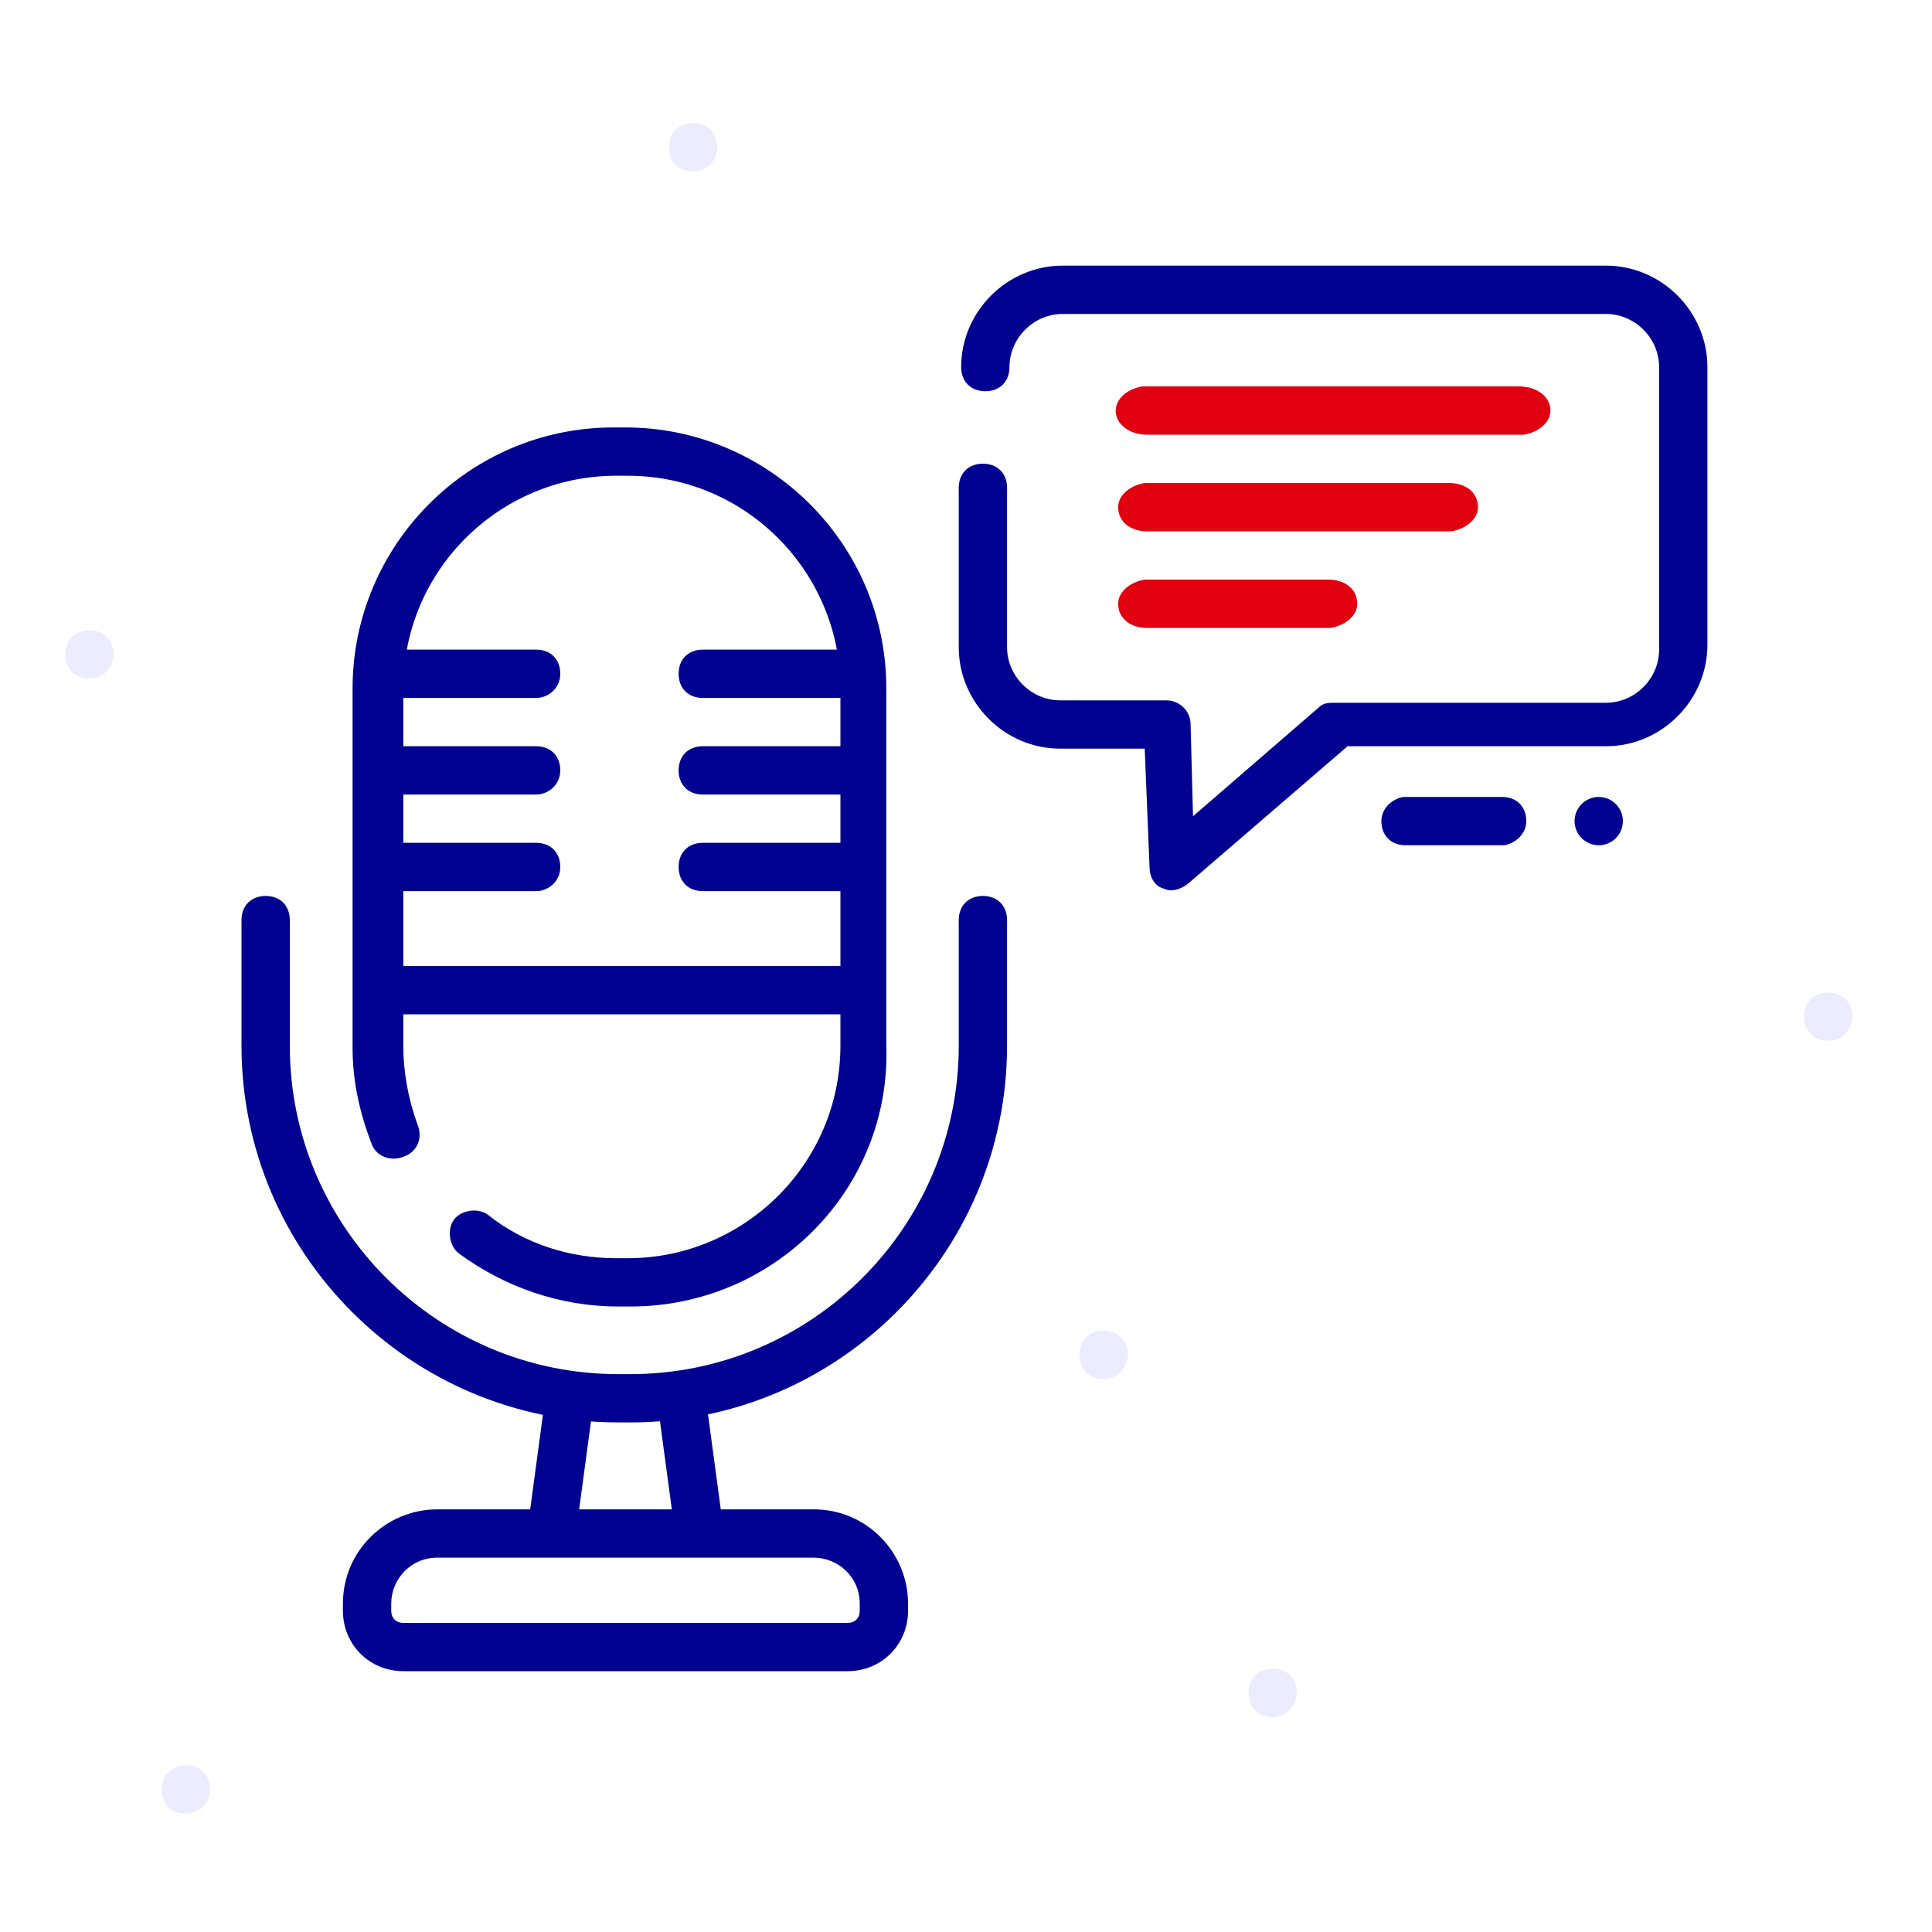
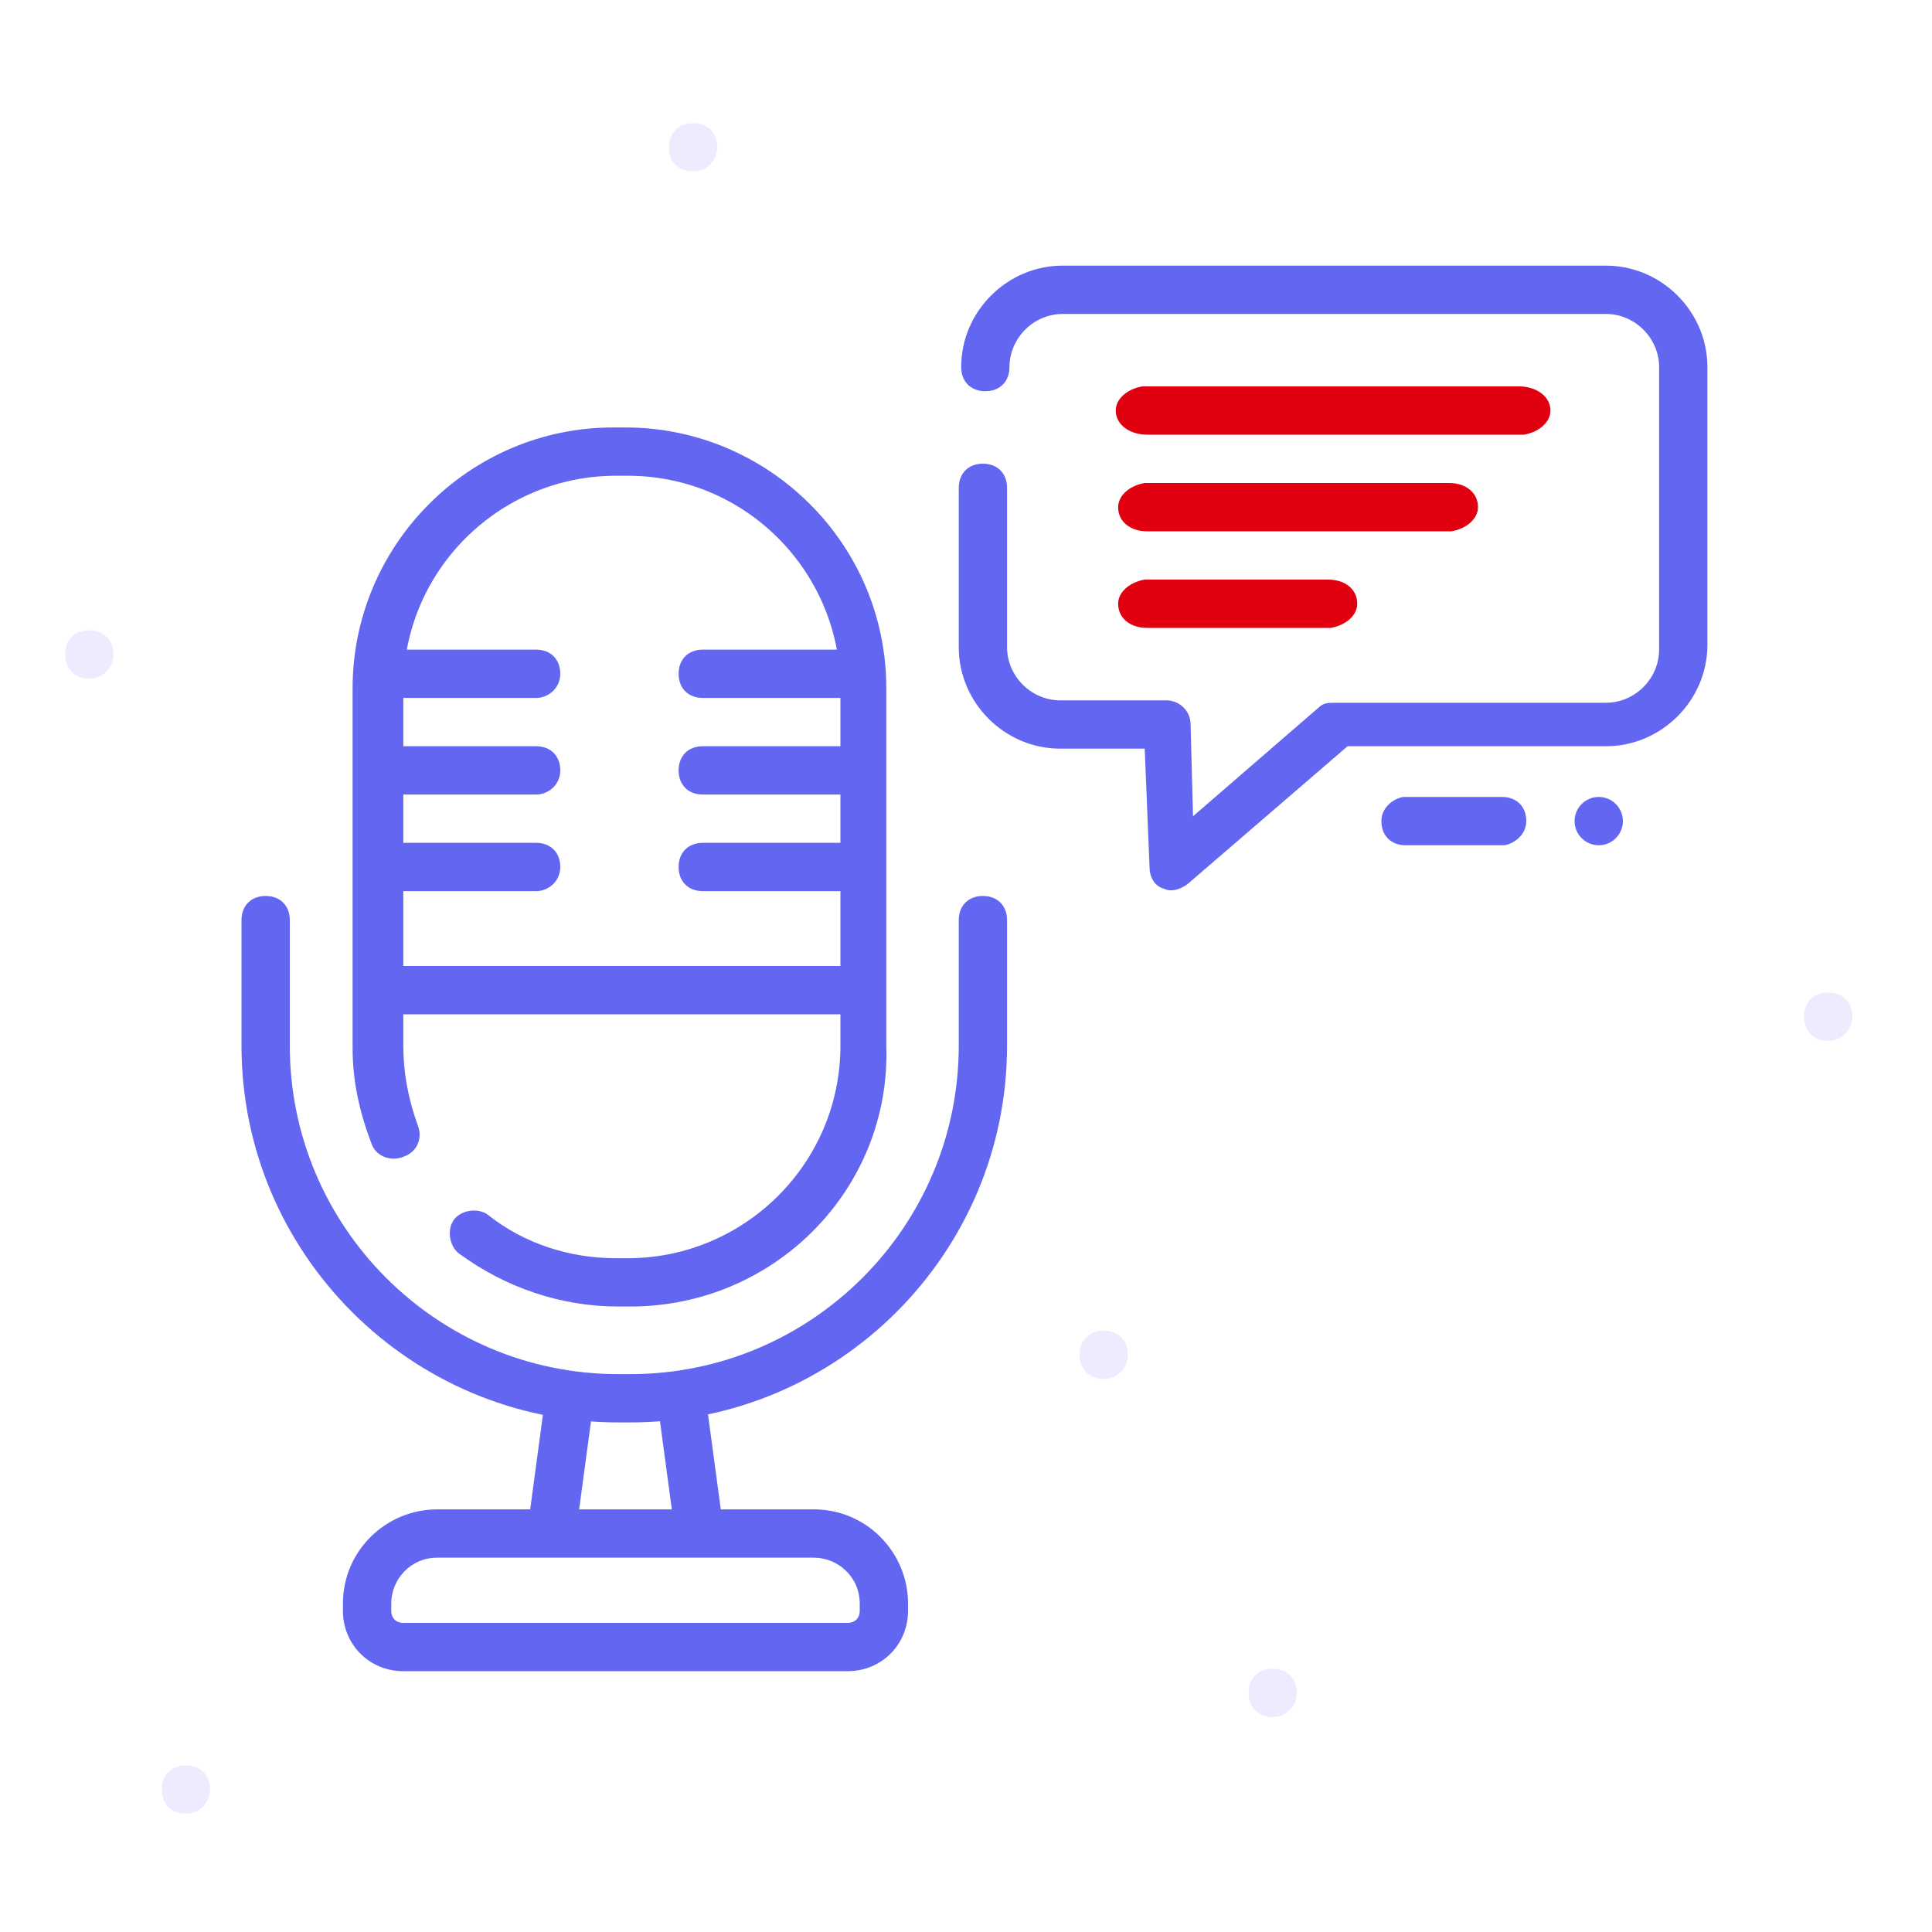
<svg xmlns="http://www.w3.org/2000/svg" width="80" height="80" viewBox="0 0 80 80" fill="none">
  <path d="M52.7 71.1C52.1 71.1 51.7 70.7 51.7 70.1C51.7 69.5 52.1 69.1 52.7 69.1C53.3 69.1 53.7 69.5 53.7 70.1C53.7 70.6 53.3 71.1 52.7 71.1ZM3.7 28.1C3.1 28.1 2.7 27.7 2.7 27.1C2.7 26.5 3.1 26.1 3.7 26.1C4.3 26.1 4.7 26.5 4.7 27.1C4.7 27.6 4.3 28.1 3.7 28.1ZM75.7 43.1C75.1 43.1 74.7 42.7 74.7 42.1C74.7 41.5 75.1 41.1 75.7 41.1C76.3 41.1 76.7 41.5 76.7 42.1C76.7 42.6 76.3 43.1 75.7 43.1ZM45.7 57.1C45.1 57.1 44.7 56.7 44.7 56.1C44.7 55.5 45.1 55.1 45.7 55.1C46.3 55.1 46.7 55.5 46.7 56.1C46.7 56.6 46.3 57.1 45.7 57.1ZM28.7 7.1C28.1 7.1 27.7 6.7 27.7 6.1C27.7 5.5 28.1 5.1 28.7 5.1C29.3 5.1 29.7 5.5 29.7 6.1C29.7 6.6 29.3 7.1 28.7 7.1ZM7.7 75.1C7.1 75.1 6.7 74.7 6.7 74.1C6.7 73.5 7.1 73.1 7.7 73.1C8.3 73.1 8.7 73.5 8.7 74.1C8.7 74.6 8.3 75.1 7.7 75.1Z" fill="#ECECFE" />
  <path d="M62.9 16C63.6 16 64.2 16.4 64.2 17C64.2 17.5 63.7 17.9 63.1 18H47.5C46.8 18 46.2 17.6 46.2 17C46.2 16.5 46.7 16.1 47.3 16H62.9Z" fill="#E1000F" />
  <path d="M60 20C60.7 20 61.2 20.4 61.2 21C61.2 21.5 60.7 21.9 60.1 22H47.5C46.8 22 46.3 21.6 46.3 21C46.3 20.5 46.8 20.1 47.4 20H60Z" fill="#E1000F" />
  <path d="M55 24C55.7 24 56.2 24.4 56.2 25C56.2 25.5 55.7 25.9 55.1 26H47.5C46.8 26 46.3 25.6 46.3 25C46.3 24.5 46.8 24.1 47.4 24H55Z" fill="#E1000F" />
-   <path d="M26.1 58.9H25.6C17 58.9 10 51.9 10 43.3V38.1C10 37.5 10.4 37.1 11 37.1C11.6 37.1 12 37.5 12 38.1V43.3C12 50.8 18.1 56.9 25.6 56.9H26.1C33.6 56.9 39.7 50.8 39.7 43.3V38.1C39.7 37.5 40.1 37.1 40.7 37.1C41.3 37.1 41.7 37.5 41.7 38.1V43.3C41.7 51.9 34.7 58.9 26.1 58.9Z" fill="#000091" />
-   <path d="M26.1 54.1H25.6C23.2 54.1 20.9 53.3 19 51.9C18.6 51.6 18.5 50.9 18.8 50.5C19.1 50.1 19.8 50 20.2 50.3C21.7 51.5 23.6 52.1 25.5 52.1H26C30.8 52.1 34.8 48.2 34.8 43.3V28.5C34.8 23.7 30.9 19.7 26 19.7H25.5C20.7 19.7 16.7 23.6 16.7 28.5V43.3C16.7 44.4 16.9 45.5 17.3 46.6C17.5 47.1 17.3 47.7 16.7 47.9C16.2 48.1 15.6 47.9 15.4 47.4C14.9 46.1 14.6 44.8 14.6 43.4V28.5C14.6 22.6 19.4 17.7 25.4 17.7H25.9C31.8 17.7 36.7 22.5 36.7 28.5V43.3C36.9 49.2 32.1 54.1 26.1 54.1Z" fill="#000091" />
-   <path d="M35.4 42H15.9C15.3 42 14.9 41.6 14.9 41C14.9 40.4 15.3 40 15.9 40H35.5C36.1 40 36.5 40.4 36.5 41C36.5 41.6 36 42 35.4 42Z" fill="#000091" />
-   <path d="M22.2 36.9H15.9C15.3 36.9 14.9 36.5 14.9 35.9C14.9 35.3 15.3 34.9 15.9 34.9H22.2C22.8 34.9 23.2 35.3 23.2 35.9C23.2 36.5 22.7 36.9 22.2 36.9Z" fill="#000091" />
-   <path d="M35.4 36.9H29.1C28.5 36.9 28.1 36.5 28.1 35.9C28.1 35.3 28.5 34.9 29.1 34.9H35.4C36 34.9 36.4 35.3 36.4 35.9C36.4 36.5 36 36.9 35.4 36.9Z" fill="#000091" />
-   <path d="M22.2 32.9H15.9C15.3 32.9 14.9 32.5 14.9 31.9C14.9 31.3 15.3 30.9 15.9 30.9H22.2C22.8 30.9 23.2 31.3 23.2 31.9C23.2 32.5 22.7 32.9 22.2 32.9Z" fill="#000091" />
-   <path d="M35.4 32.9H29.1C28.5 32.9 28.1 32.5 28.1 31.9C28.1 31.3 28.5 30.9 29.1 30.9H35.4C36 30.9 36.4 31.3 36.4 31.9C36.4 32.5 36 32.9 35.4 32.9Z" fill="#000091" />
-   <path d="M22.2 28.9H15.9C15.3 28.9 14.9 28.5 14.9 27.9C14.9 27.3 15.3 26.9 15.9 26.9H22.2C22.8 26.9 23.2 27.3 23.2 27.9C23.2 28.5 22.7 28.9 22.2 28.9Z" fill="#000091" />
-   <path d="M35.4 28.9H29.1C28.5 28.9 28.1 28.5 28.1 27.9C28.1 27.3 28.5 26.9 29.1 26.9H35.4C36 26.9 36.4 27.3 36.4 27.9C36.4 28.5 36 28.9 35.4 28.9Z" fill="#000091" />
-   <path d="M22.9 64H22.8C22.3 63.9 21.9 63.4 21.9 62.9L22.6 57.7C22.7 57.2 23.2 56.8 23.7 56.8C24.2 56.9 24.6 57.4 24.6 57.9L23.9 63.1C23.8 63.6 23.4 64 22.9 64Z" fill="#000091" />
-   <path d="M28.9 64C28.4 64 28 63.6 27.9 63.1L27.2 57.9C27.1 57.4 27.5 56.8 28.1 56.8C28.6 56.7 29.2 57.1 29.2 57.7L29.9 62.9C30 63.4 29.6 64 29 64H28.9Z" fill="#000091" />
-   <path d="M62.2 33C62.8 33 63.2 33.4 63.2 34C63.2 34.5 62.8 34.9 62.3 35H58.2C57.6 35 57.2 34.6 57.2 34C57.2 33.5 57.6 33.1 58.1 33H62.2Z" fill="#000091" />
-   <path d="M66.2 35C66.752 35 67.2 34.552 67.2 34C67.2 33.448 66.752 33 66.2 33C65.648 33 65.2 33.448 65.2 34C65.2 34.552 65.648 35 66.2 35Z" fill="#000091" />
-   <path d="M48.2 36.8C47.8 36.7 47.6 36.3 47.6 35.9L47.4 31H43.9C41.6 31 39.7 29.1 39.7 26.8V20.2C39.7 19.6 40.1 19.2 40.7 19.2C41.3 19.2 41.7 19.6 41.7 20.2V26.8C41.7 28 42.7 29 43.9 29H48.3C48.8 29 49.3 29.4 49.3 30L49.4 33.8L54.6 29.3C54.8 29.1 55 29.1 55.3 29.1H66.5C67.7 29.1 68.7 28.1 68.7 26.9V15.2C68.7 14 67.7 13 66.5 13H44C42.8 13 41.8 14 41.8 15.2C41.8 15.8 41.4 16.2 40.8 16.2C40.2 16.2 39.8 15.8 39.8 15.2C39.8 12.9 41.7 11 44 11H66.5C68.8 11 70.7 12.9 70.7 15.2V26.7C70.7 29 68.8 30.9 66.5 30.9H55.8L49.3 36.5C49.1 36.7 48.6 37 48.2 36.8Z" fill="#000091" />
-   <path d="M35.1 69.2H16.7C15.3 69.2 14.2 68.1 14.2 66.7V66.4C14.2 64.2 16 62.5 18.1 62.5H33.7C35.9 62.5 37.6 64.3 37.6 66.4V66.7C37.6 68.1 36.5 69.2 35.1 69.2ZM18.1 64.5C17 64.5 16.2 65.4 16.2 66.4V66.7C16.2 67 16.4 67.2 16.7 67.2H35.1C35.4 67.2 35.6 67 35.6 66.7V66.4C35.6 65.3 34.7 64.5 33.7 64.5H18.1Z" fill="#000091" />
+   <path d="M26.1 58.9H25.6C17 58.9 10 51.9 10 43.3V38.1C10 37.5 10.4 37.1 11 37.1C11.6 37.1 12 37.5 12 38.1V43.3C12 50.8 18.1 56.9 25.6 56.9H26.1C33.6 56.9 39.7 50.8 39.7 43.3V38.1C39.7 37.5 40.1 37.1 40.7 37.1C41.3 37.1 41.7 37.5 41.7 38.1V43.3C41.7 51.9 34.7 58.9 26.1 58.9Z" fill="#6366f1" />
+   <path d="M26.1 54.1H25.6C23.2 54.1 20.9 53.3 19 51.9C18.6 51.6 18.5 50.9 18.8 50.5C19.1 50.1 19.8 50 20.2 50.3C21.7 51.5 23.6 52.1 25.5 52.1H26C30.8 52.1 34.8 48.2 34.8 43.3V28.5C34.8 23.7 30.9 19.7 26 19.7H25.5C20.7 19.7 16.7 23.6 16.7 28.5V43.3C16.7 44.4 16.9 45.5 17.3 46.6C17.5 47.1 17.3 47.7 16.7 47.9C16.2 48.1 15.6 47.9 15.4 47.4C14.9 46.1 14.6 44.8 14.6 43.4V28.5C14.6 22.6 19.4 17.7 25.4 17.7H25.9C31.8 17.7 36.7 22.5 36.7 28.5V43.3C36.9 49.2 32.1 54.1 26.1 54.1Z" fill="#6366f1" />
+   <path d="M35.4 42H15.9C15.3 42 14.9 41.6 14.9 41C14.9 40.4 15.3 40 15.9 40H35.5C36.1 40 36.5 40.4 36.5 41C36.5 41.6 36 42 35.4 42Z" fill="#6366f1" />
+   <path d="M22.2 36.9H15.9C15.3 36.9 14.9 36.5 14.9 35.9C14.9 35.3 15.3 34.9 15.9 34.9H22.2C22.8 34.9 23.2 35.3 23.2 35.9C23.2 36.5 22.7 36.9 22.2 36.9Z" fill="#6366f1" />
+   <path d="M35.4 36.9H29.1C28.5 36.9 28.1 36.5 28.1 35.9C28.1 35.3 28.5 34.9 29.1 34.9H35.4C36 34.9 36.4 35.3 36.4 35.9C36.4 36.5 36 36.9 35.4 36.9Z" fill="#6366f1" />
+   <path d="M22.2 32.9H15.9C15.3 32.9 14.9 32.5 14.9 31.9C14.9 31.3 15.3 30.9 15.9 30.9H22.2C22.8 30.9 23.2 31.3 23.2 31.9C23.2 32.5 22.7 32.9 22.2 32.9Z" fill="#6366f1" />
+   <path d="M35.4 32.9H29.1C28.5 32.9 28.1 32.5 28.1 31.9C28.1 31.3 28.5 30.9 29.1 30.9H35.4C36 30.9 36.4 31.3 36.4 31.9C36.4 32.5 36 32.9 35.4 32.9Z" fill="#6366f1" />
+   <path d="M22.2 28.9H15.9C15.3 28.9 14.9 28.5 14.9 27.9C14.9 27.3 15.3 26.9 15.9 26.9H22.2C22.8 26.9 23.2 27.3 23.2 27.9C23.2 28.5 22.7 28.9 22.2 28.9Z" fill="#6366f1" />
+   <path d="M35.4 28.9H29.1C28.5 28.9 28.1 28.5 28.1 27.9C28.1 27.3 28.5 26.9 29.1 26.9H35.4C36 26.9 36.4 27.3 36.4 27.9C36.4 28.5 36 28.9 35.4 28.9Z" fill="#6366f1" />
+   <path d="M22.9 64H22.8C22.3 63.9 21.9 63.4 21.9 62.9L22.6 57.7C22.7 57.2 23.2 56.8 23.7 56.8C24.2 56.9 24.6 57.4 24.6 57.9L23.9 63.1C23.8 63.6 23.4 64 22.9 64Z" fill="#6366f1" />
+   <path d="M28.9 64C28.4 64 28 63.6 27.9 63.1L27.2 57.9C27.1 57.4 27.5 56.8 28.1 56.8C28.6 56.7 29.2 57.1 29.2 57.7L29.9 62.9C30 63.4 29.6 64 29 64H28.9Z" fill="#6366f1" />
+   <path d="M62.2 33C62.8 33 63.2 33.4 63.2 34C63.2 34.5 62.8 34.9 62.3 35H58.2C57.6 35 57.2 34.6 57.2 34C57.2 33.5 57.6 33.1 58.1 33H62.2Z" fill="#6366f1" />
+   <path d="M66.2 35C66.752 35 67.2 34.552 67.2 34C67.2 33.448 66.752 33 66.2 33C65.648 33 65.2 33.448 65.2 34C65.2 34.552 65.648 35 66.2 35Z" fill="#6366f1" />
+   <path d="M48.2 36.8C47.8 36.7 47.6 36.3 47.6 35.9L47.4 31H43.9C41.6 31 39.7 29.1 39.7 26.8V20.2C39.7 19.6 40.1 19.2 40.7 19.2C41.3 19.2 41.7 19.6 41.7 20.2V26.8C41.7 28 42.7 29 43.9 29H48.3C48.8 29 49.3 29.4 49.3 30L49.4 33.8L54.6 29.3C54.8 29.1 55 29.1 55.3 29.1H66.5C67.7 29.1 68.7 28.1 68.7 26.9V15.2C68.7 14 67.7 13 66.5 13H44C42.8 13 41.8 14 41.8 15.2C41.8 15.8 41.4 16.2 40.8 16.2C40.2 16.2 39.8 15.8 39.8 15.2C39.8 12.9 41.7 11 44 11H66.5C68.8 11 70.7 12.9 70.7 15.2V26.7C70.7 29 68.8 30.9 66.5 30.9H55.8L49.3 36.5C49.1 36.7 48.6 37 48.2 36.8Z" fill="#6366f1" />
+   <path d="M35.1 69.2H16.7C15.3 69.2 14.2 68.1 14.2 66.7V66.4C14.2 64.2 16 62.5 18.1 62.5H33.7C35.9 62.5 37.6 64.3 37.6 66.4V66.7C37.6 68.1 36.5 69.2 35.1 69.2ZM18.1 64.5C17 64.5 16.2 65.4 16.2 66.4V66.7C16.2 67 16.4 67.2 16.7 67.2H35.1C35.4 67.2 35.6 67 35.6 66.7V66.4C35.6 65.3 34.7 64.5 33.7 64.5H18.1Z" fill="#6366f1" />
</svg>
